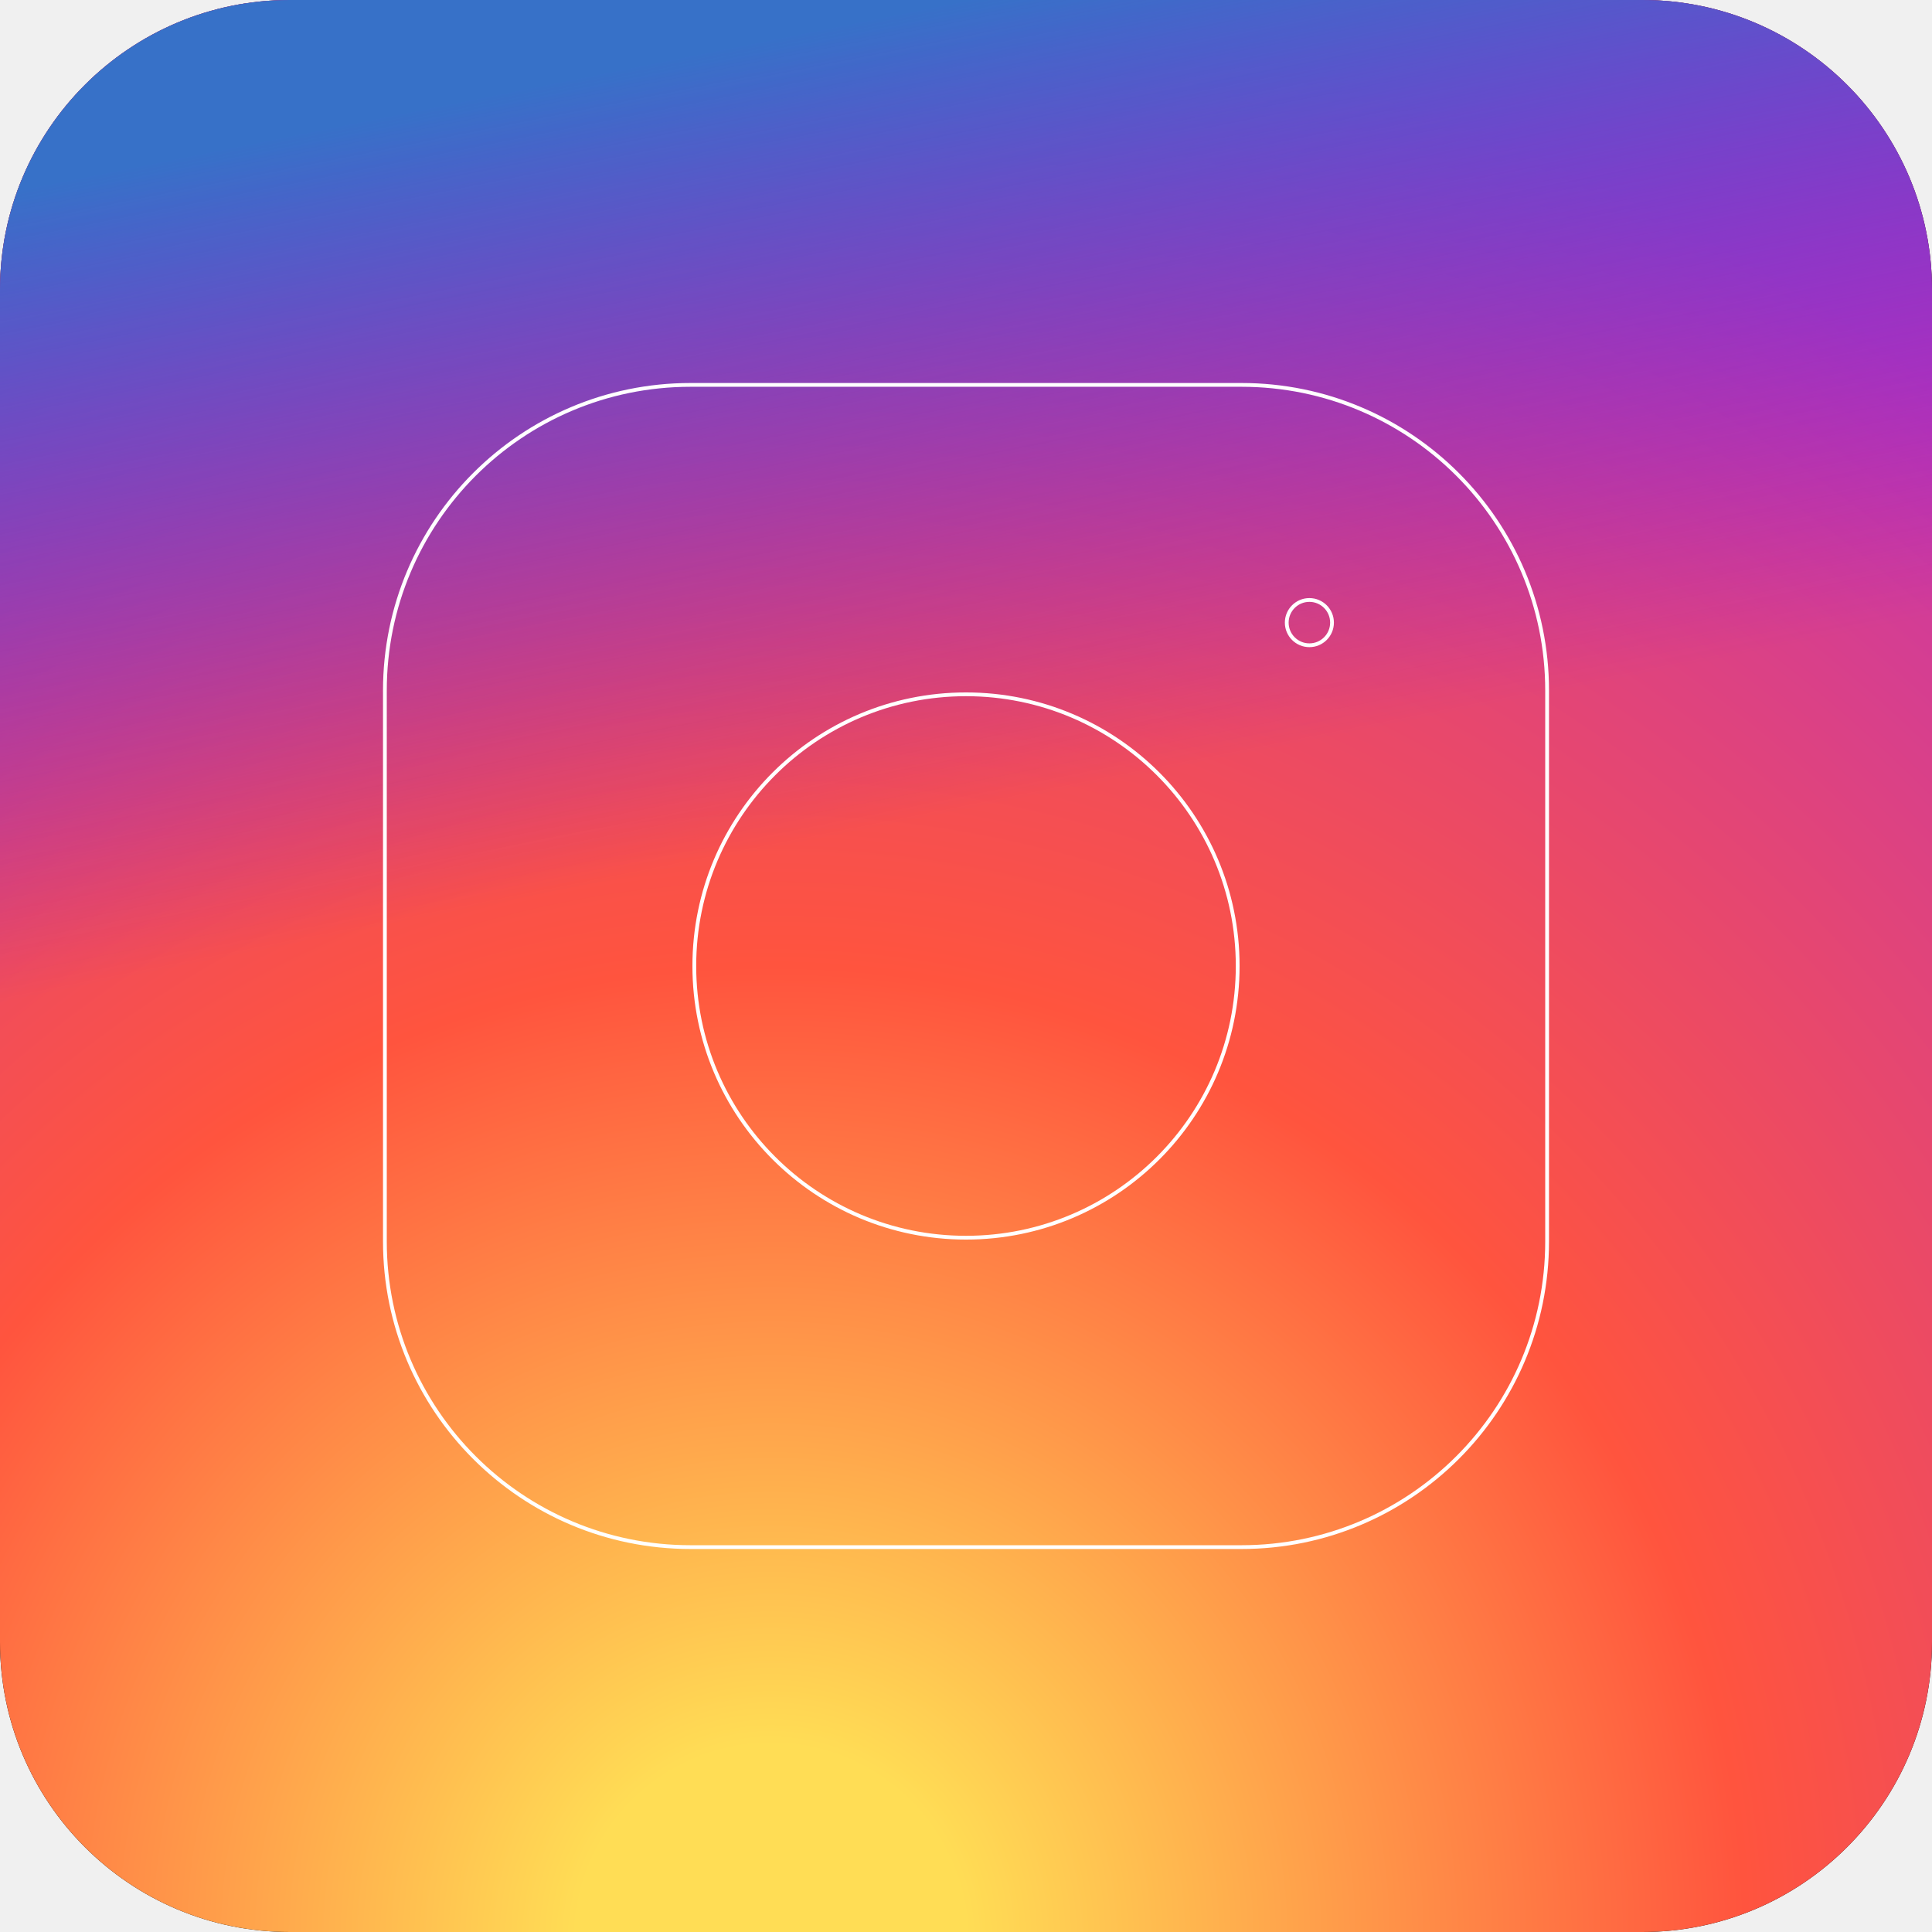
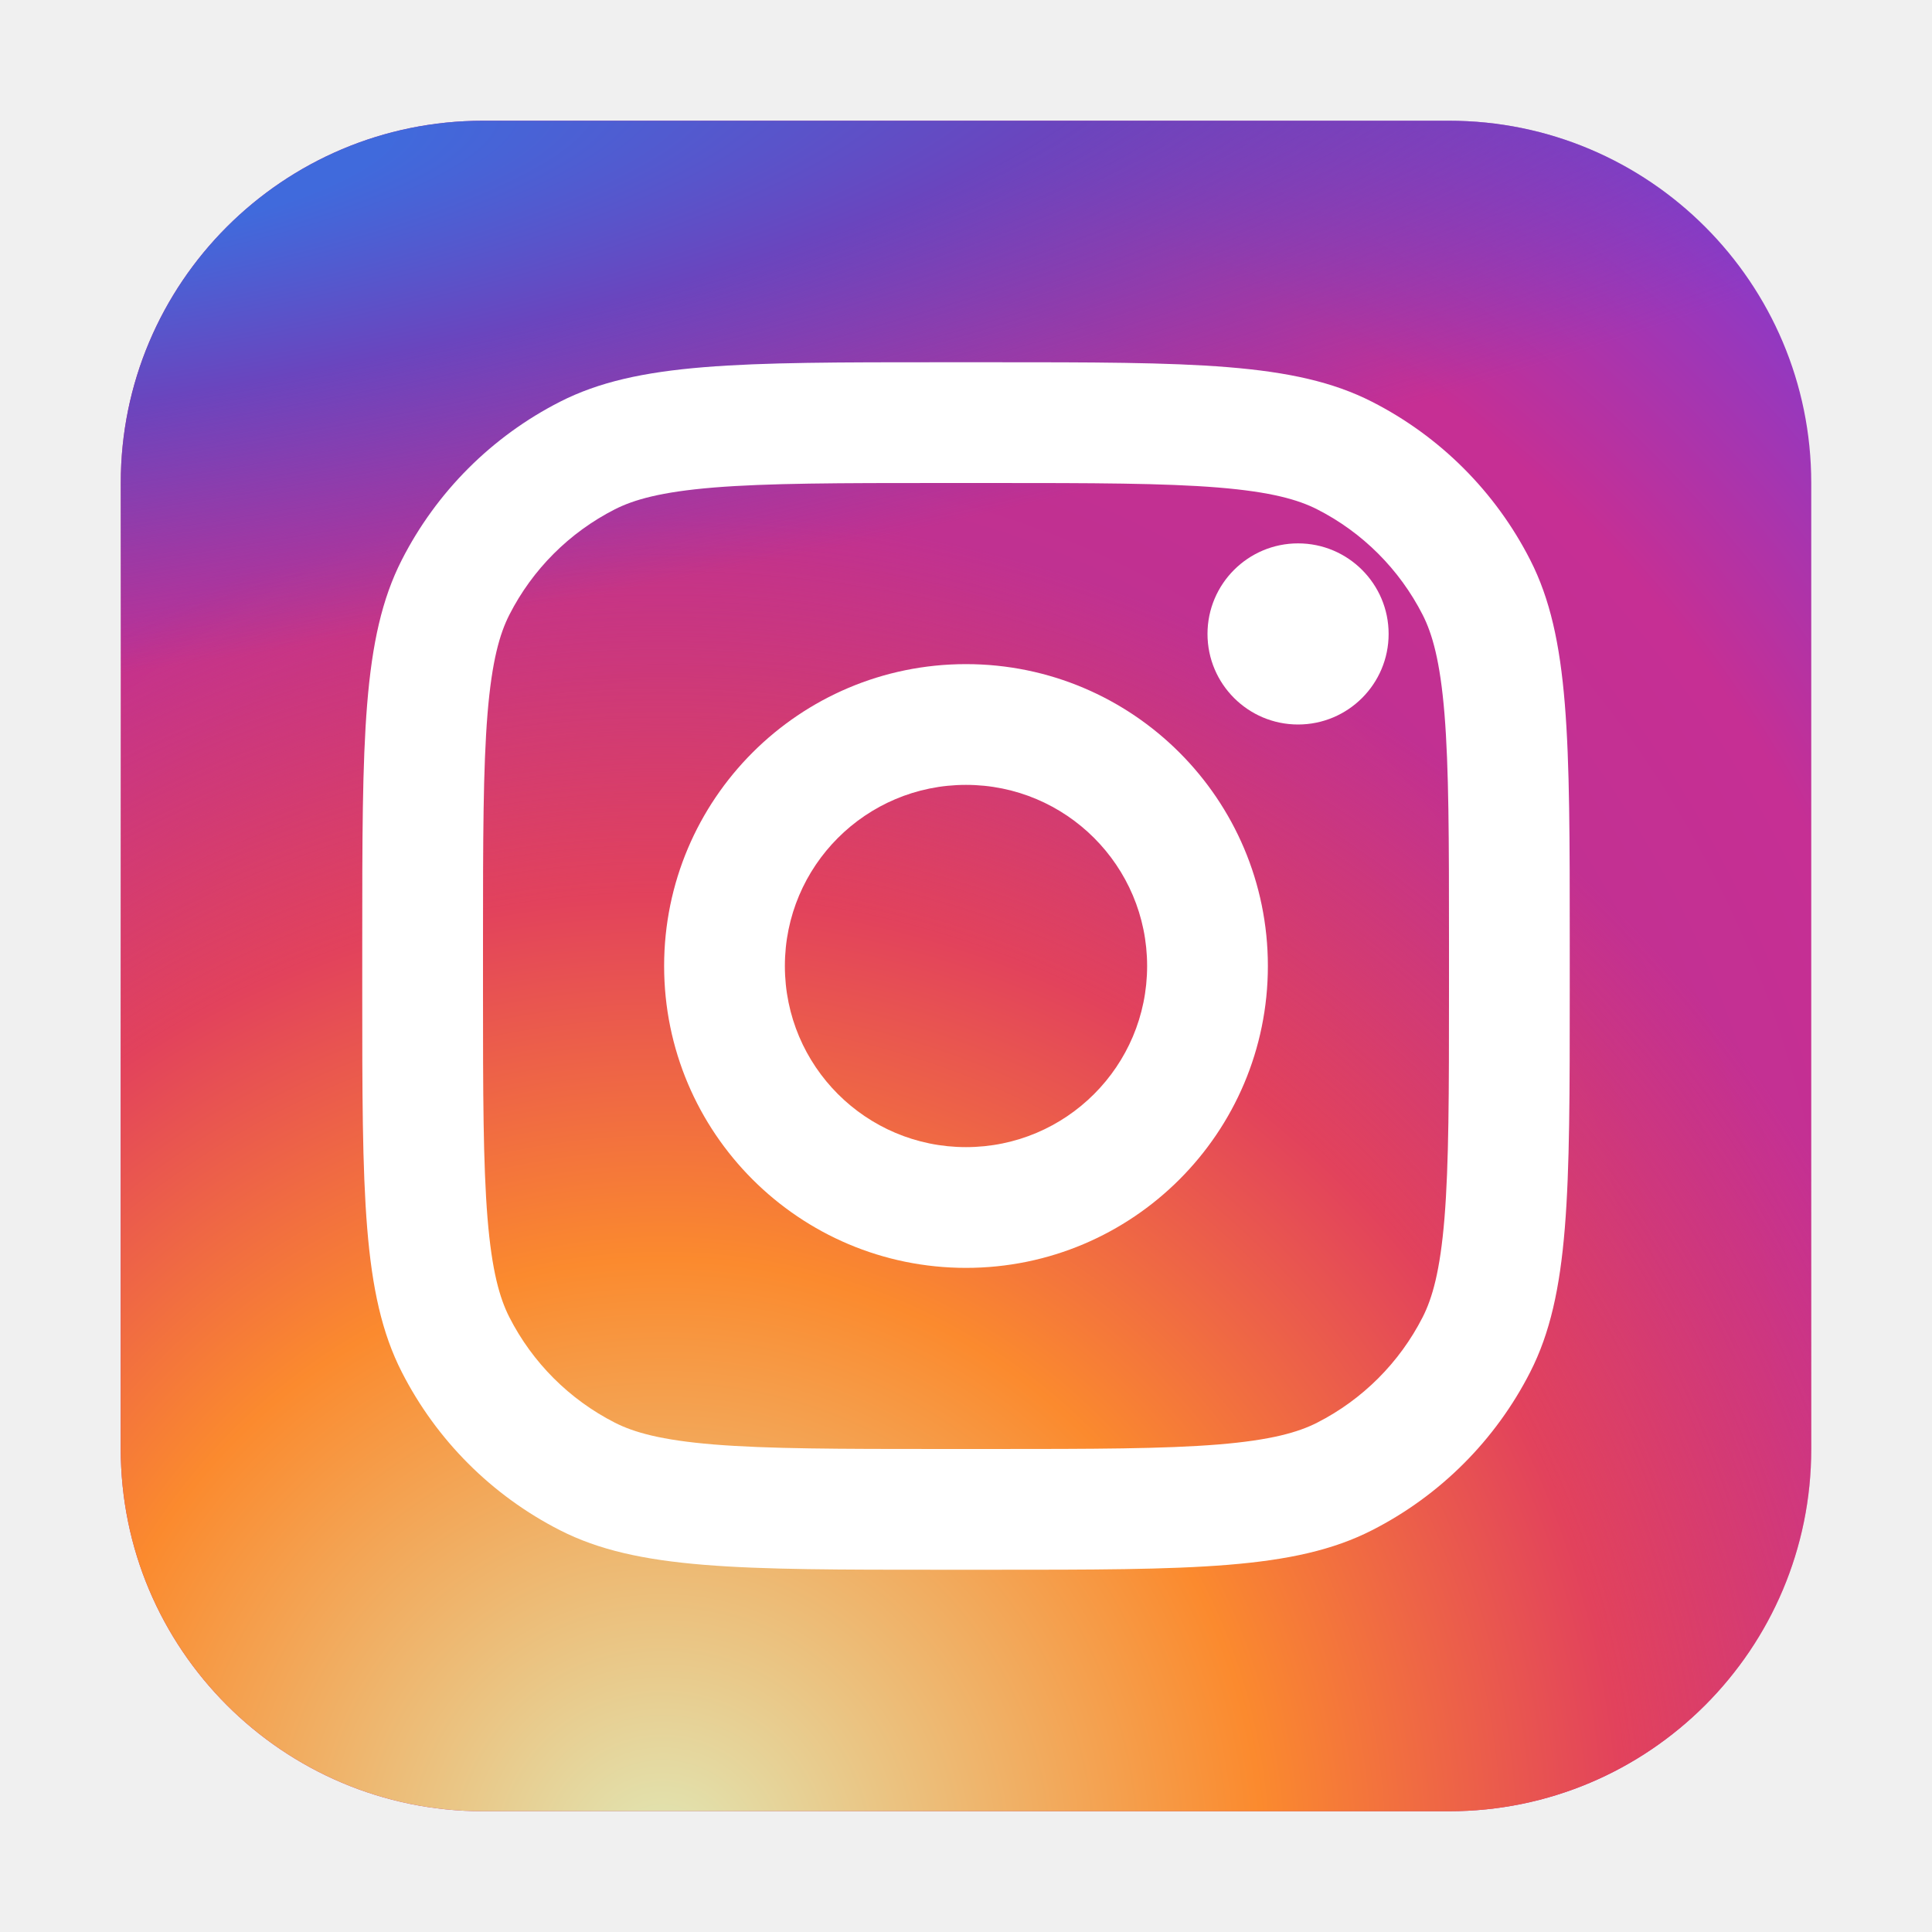
- <svg xmlns="http://www.w3.org/2000/svg" xmlns:xlink="http://www.w3.org/1999/xlink" aria-label="Instagram" role="img" viewBox="0 0 512 512">
-   <rect width="512" height="512" rx="15%" id="b" />
-   <use fill="url(#a)" xlink:href="#b" />
-   <use fill="url(#c)" xlink:href="#b" />
-   <radialGradient id="a" cx=".4" cy="1" r="1">
-     <stop offset=".1" stop-color="#fd5" />
-     <stop offset=".5" stop-color="#ff543e" />
-     <stop offset="1" stop-color="#c837ab" />
-   </radialGradient>
-   <linearGradient id="c" x2=".2" y2="1">
-     <stop offset=".1" stop-color="#3771c8" />
-     <stop offset=".5" stop-color="#60f" stop-opacity="0" />
-   </linearGradient>
-   <g fill="none" stroke="#ffffff" strokeWidth="30">
-     <rect width="308" height="308" x="102" y="102" rx="81" />
-     <circle cx="256" cy="256" r="72" />
-     <circle cx="347" cy="165" r="6" />
-   </g>
+ <svg xmlns="http://www.w3.org/2000/svg" width="24" height="24" viewBox="0 0 32 32" fill="none">
+   <rect x="2" y="2" width="28" height="28" rx="6" fill="url(#paint0_radial_87_7153)" />
+   <rect x="2" y="2" width="28" height="28" rx="6" fill="url(#paint1_radial_87_7153)" />
+   <rect x="2" y="2" width="28" height="28" rx="6" fill="url(#paint2_radial_87_7153)" />
+   <path d="M23 10.5C23 11.328 22.328 12 21.5 12C20.672 12 20 11.328 20 10.5C20 9.672 20.672 9 21.5 9C22.328 9 23 9.672 23 10.5Z" fill="white" />
+   <path fill-rule="evenodd" clip-rule="evenodd" d="M16 21C18.761 21 21 18.761 21 16C21 13.239 18.761 11 16 11C13.239 11 11 13.239 11 16C11 18.761 13.239 21 16 21ZM16 19C17.657 19 19 17.657 19 16C19 14.343 17.657 13 16 13C14.343 13 13 14.343 13 16C13 17.657 14.343 19 16 19Z" fill="white" />
+   <path fill-rule="evenodd" clip-rule="evenodd" d="M6 15.6C6 12.24 6 10.559 6.654 9.276C7.229 8.147 8.147 7.229 9.276 6.654C10.559 6 12.24 6 15.6 6H16.4C19.76 6 21.441 6 22.724 6.654C23.853 7.229 24.771 8.147 25.346 9.276C26 10.559 26 12.24 26 15.6V16.4C26 19.76 26 21.441 25.346 22.724C24.771 23.853 23.853 24.771 22.724 25.346C21.441 26 19.76 26 16.4 26H15.6C12.24 26 10.559 26 9.276 25.346C8.147 24.771 7.229 23.853 6.654 22.724C6 21.441 6 19.76 6 16.4V15.6ZM15.6 8H16.4C18.113 8 19.278 8.002 20.178 8.075C21.055 8.147 21.503 8.277 21.816 8.436C22.569 8.819 23.18 9.431 23.564 10.184C23.723 10.497 23.853 10.945 23.925 11.822C23.998 12.722 24 13.887 24 15.6V16.4C24 18.113 23.998 19.278 23.925 20.178C23.853 21.055 23.723 21.503 23.564 21.816C23.18 22.569 22.569 23.18 21.816 23.564C21.503 23.723 21.055 23.853 20.178 23.925C19.278 23.998 18.113 24 16.4 24H15.6C13.887 24 12.722 23.998 11.822 23.925C10.945 23.853 10.497 23.723 10.184 23.564C9.431 23.18 8.819 22.569 8.436 21.816C8.277 21.503 8.147 21.055 8.075 20.178C8.002 19.278 8 18.113 8 16.4V15.6C8 13.887 8.002 12.722 8.075 11.822C8.147 10.945 8.277 10.497 8.436 10.184C8.819 9.431 9.431 8.819 10.184 8.436C10.497 8.277 10.945 8.147 11.822 8.075C12.722 8.002 13.887 8 15.6 8Z" fill="white" />
+   <defs>
+     <radialGradient id="paint0_radial_87_7153" cx="0" cy="0" r="1" gradientUnits="userSpaceOnUse" gradientTransform="translate(12 23) rotate(-55.3758) scale(25.5196)">
+       <stop stop-color="#B13589" />
+       <stop offset="0.793" stop-color="#C62F94" />
+       <stop offset="1" stop-color="#8A3AC8" />
+     </radialGradient>
+     <radialGradient id="paint1_radial_87_7153" cx="0" cy="0" r="1" gradientUnits="userSpaceOnUse" gradientTransform="translate(11 31) rotate(-65.1363) scale(22.5942)">
+       <stop stop-color="#E0E8B7" />
+       <stop offset="0.445" stop-color="#FB8A2E" />
+       <stop offset="0.715" stop-color="#E2425C" />
+       <stop offset="1" stop-color="#E2425C" stop-opacity="0" />
+     </radialGradient>
+     <radialGradient id="paint2_radial_87_7153" cx="0" cy="0" r="1" gradientUnits="userSpaceOnUse" gradientTransform="translate(0.500002 3) rotate(-8.1301) scale(38.8909 8.31836)">
+       <stop offset="0.157" stop-color="#406ADC" />
+       <stop offset="0.468" stop-color="#6A45BE" />
+       <stop offset="1" stop-color="#6A45BE" stop-opacity="0" />
+     </radialGradient>
+   </defs>
</svg>
